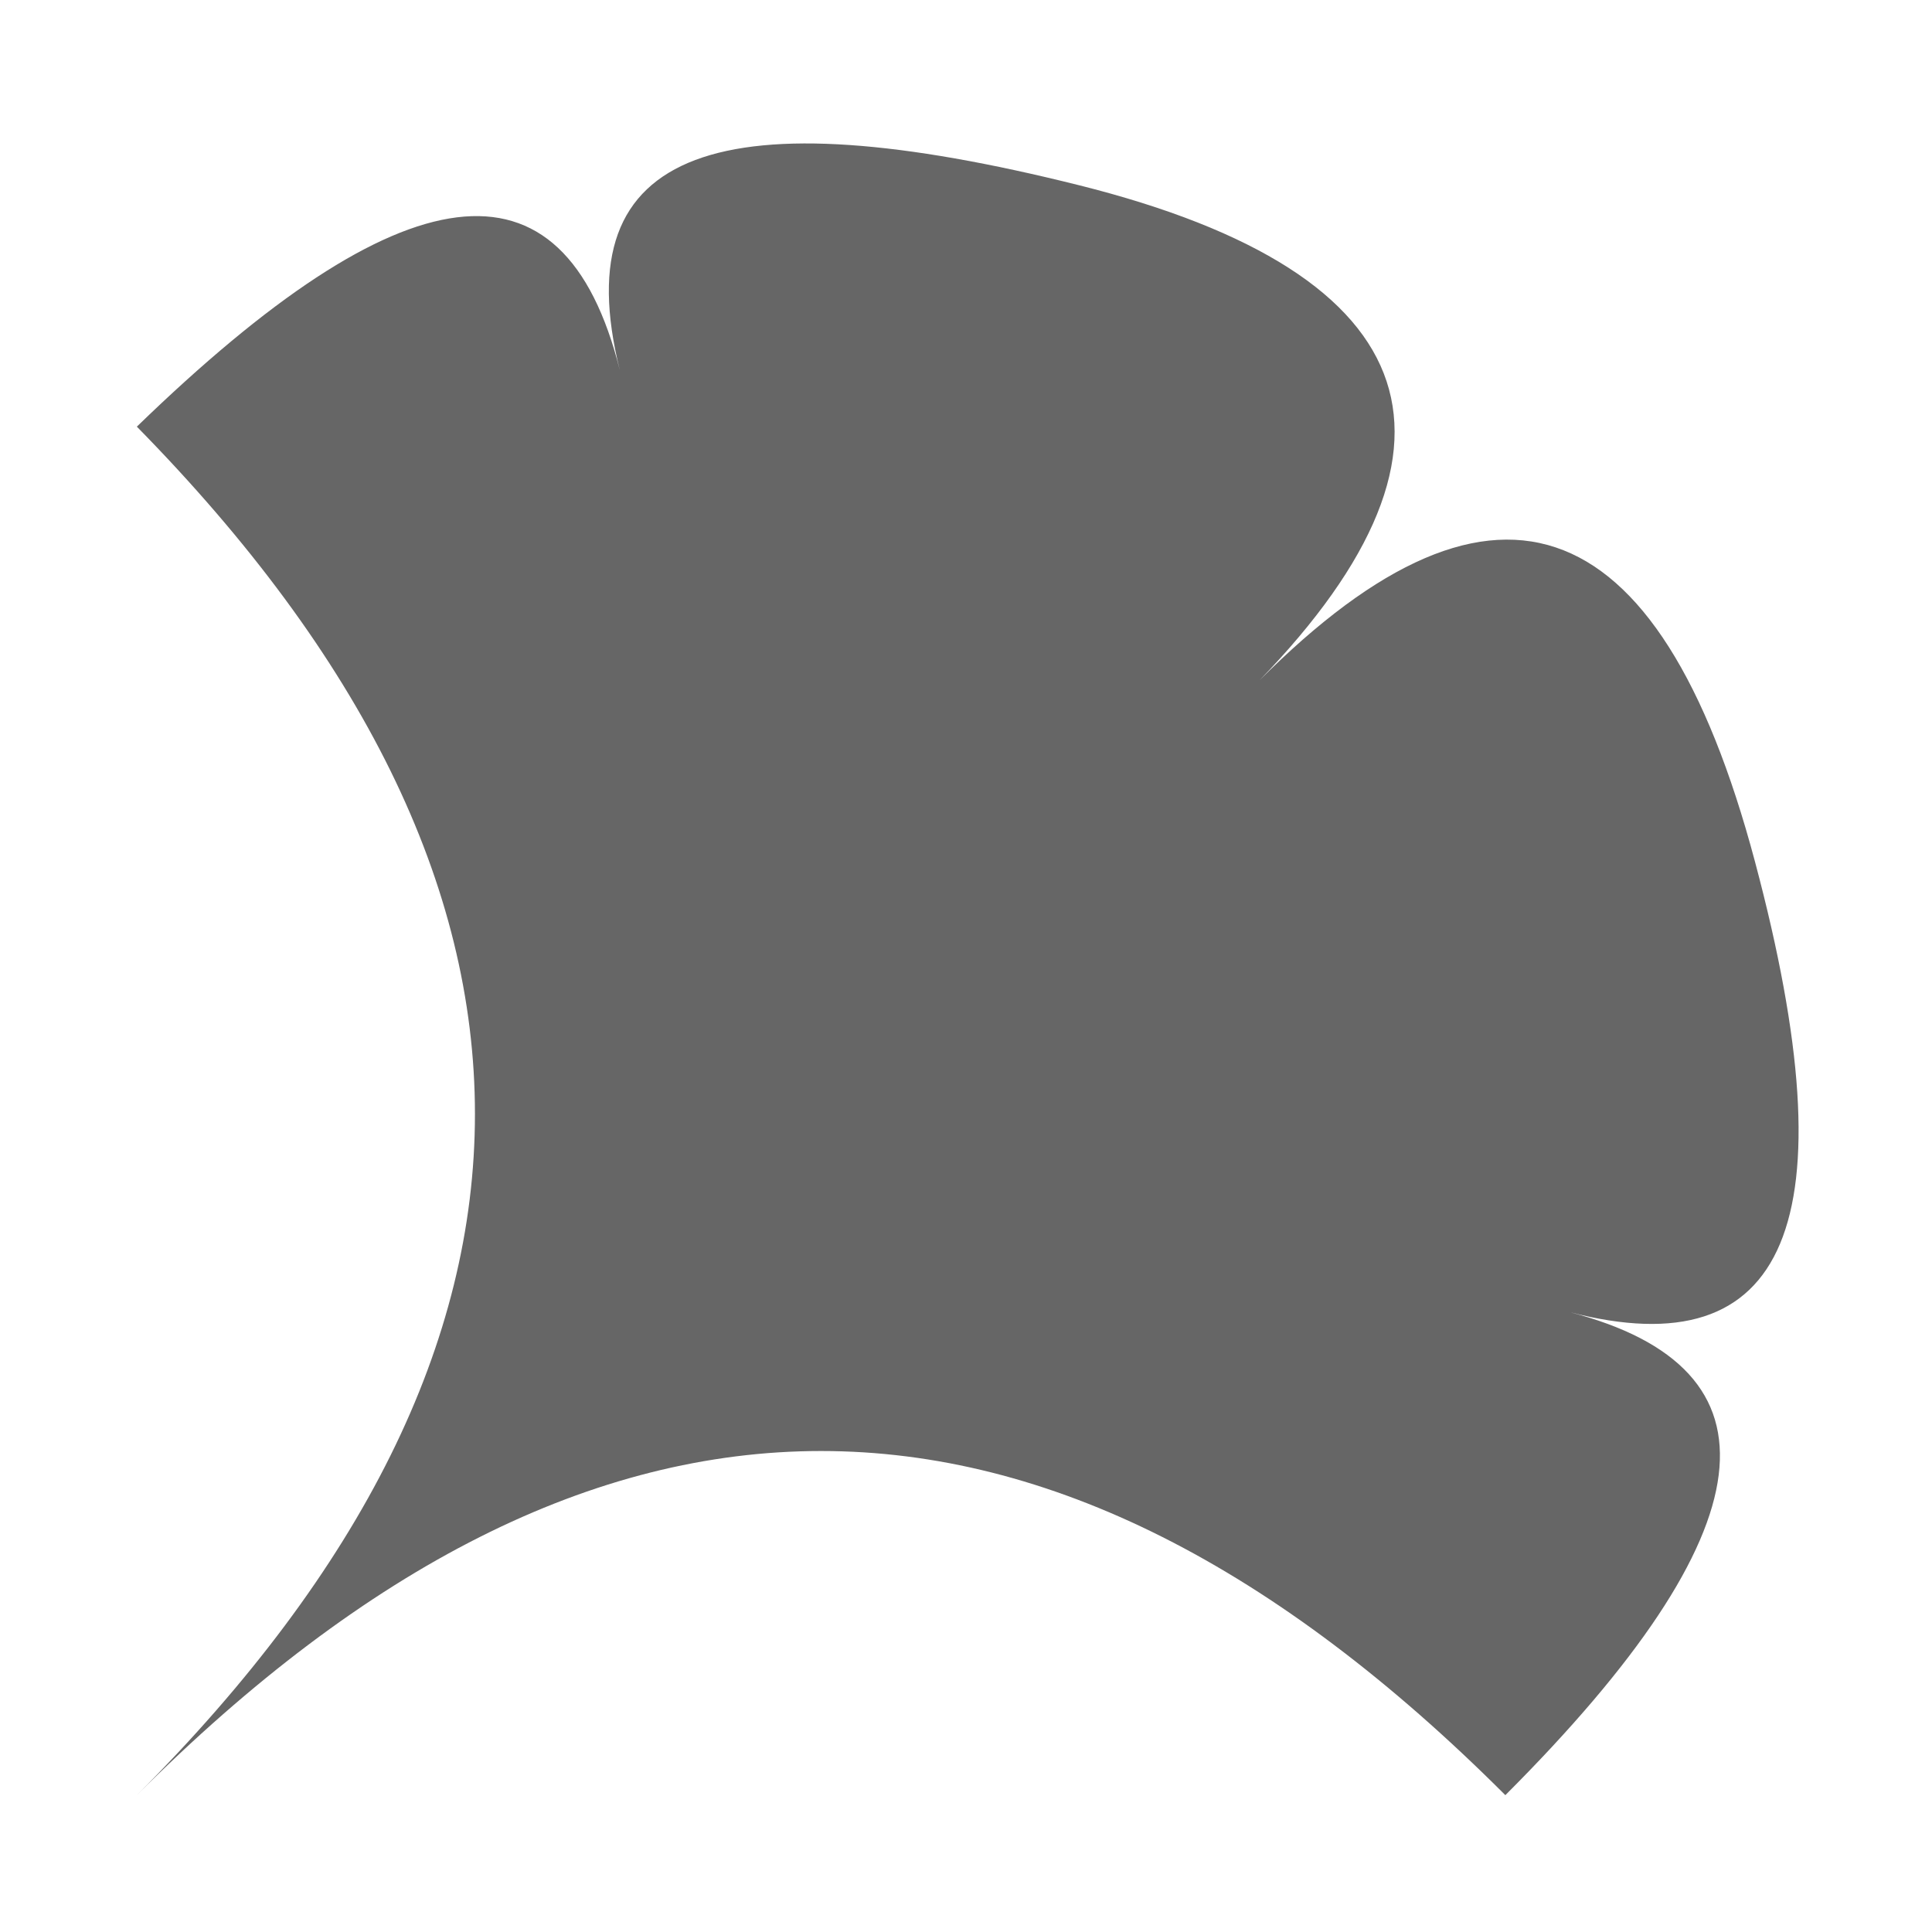
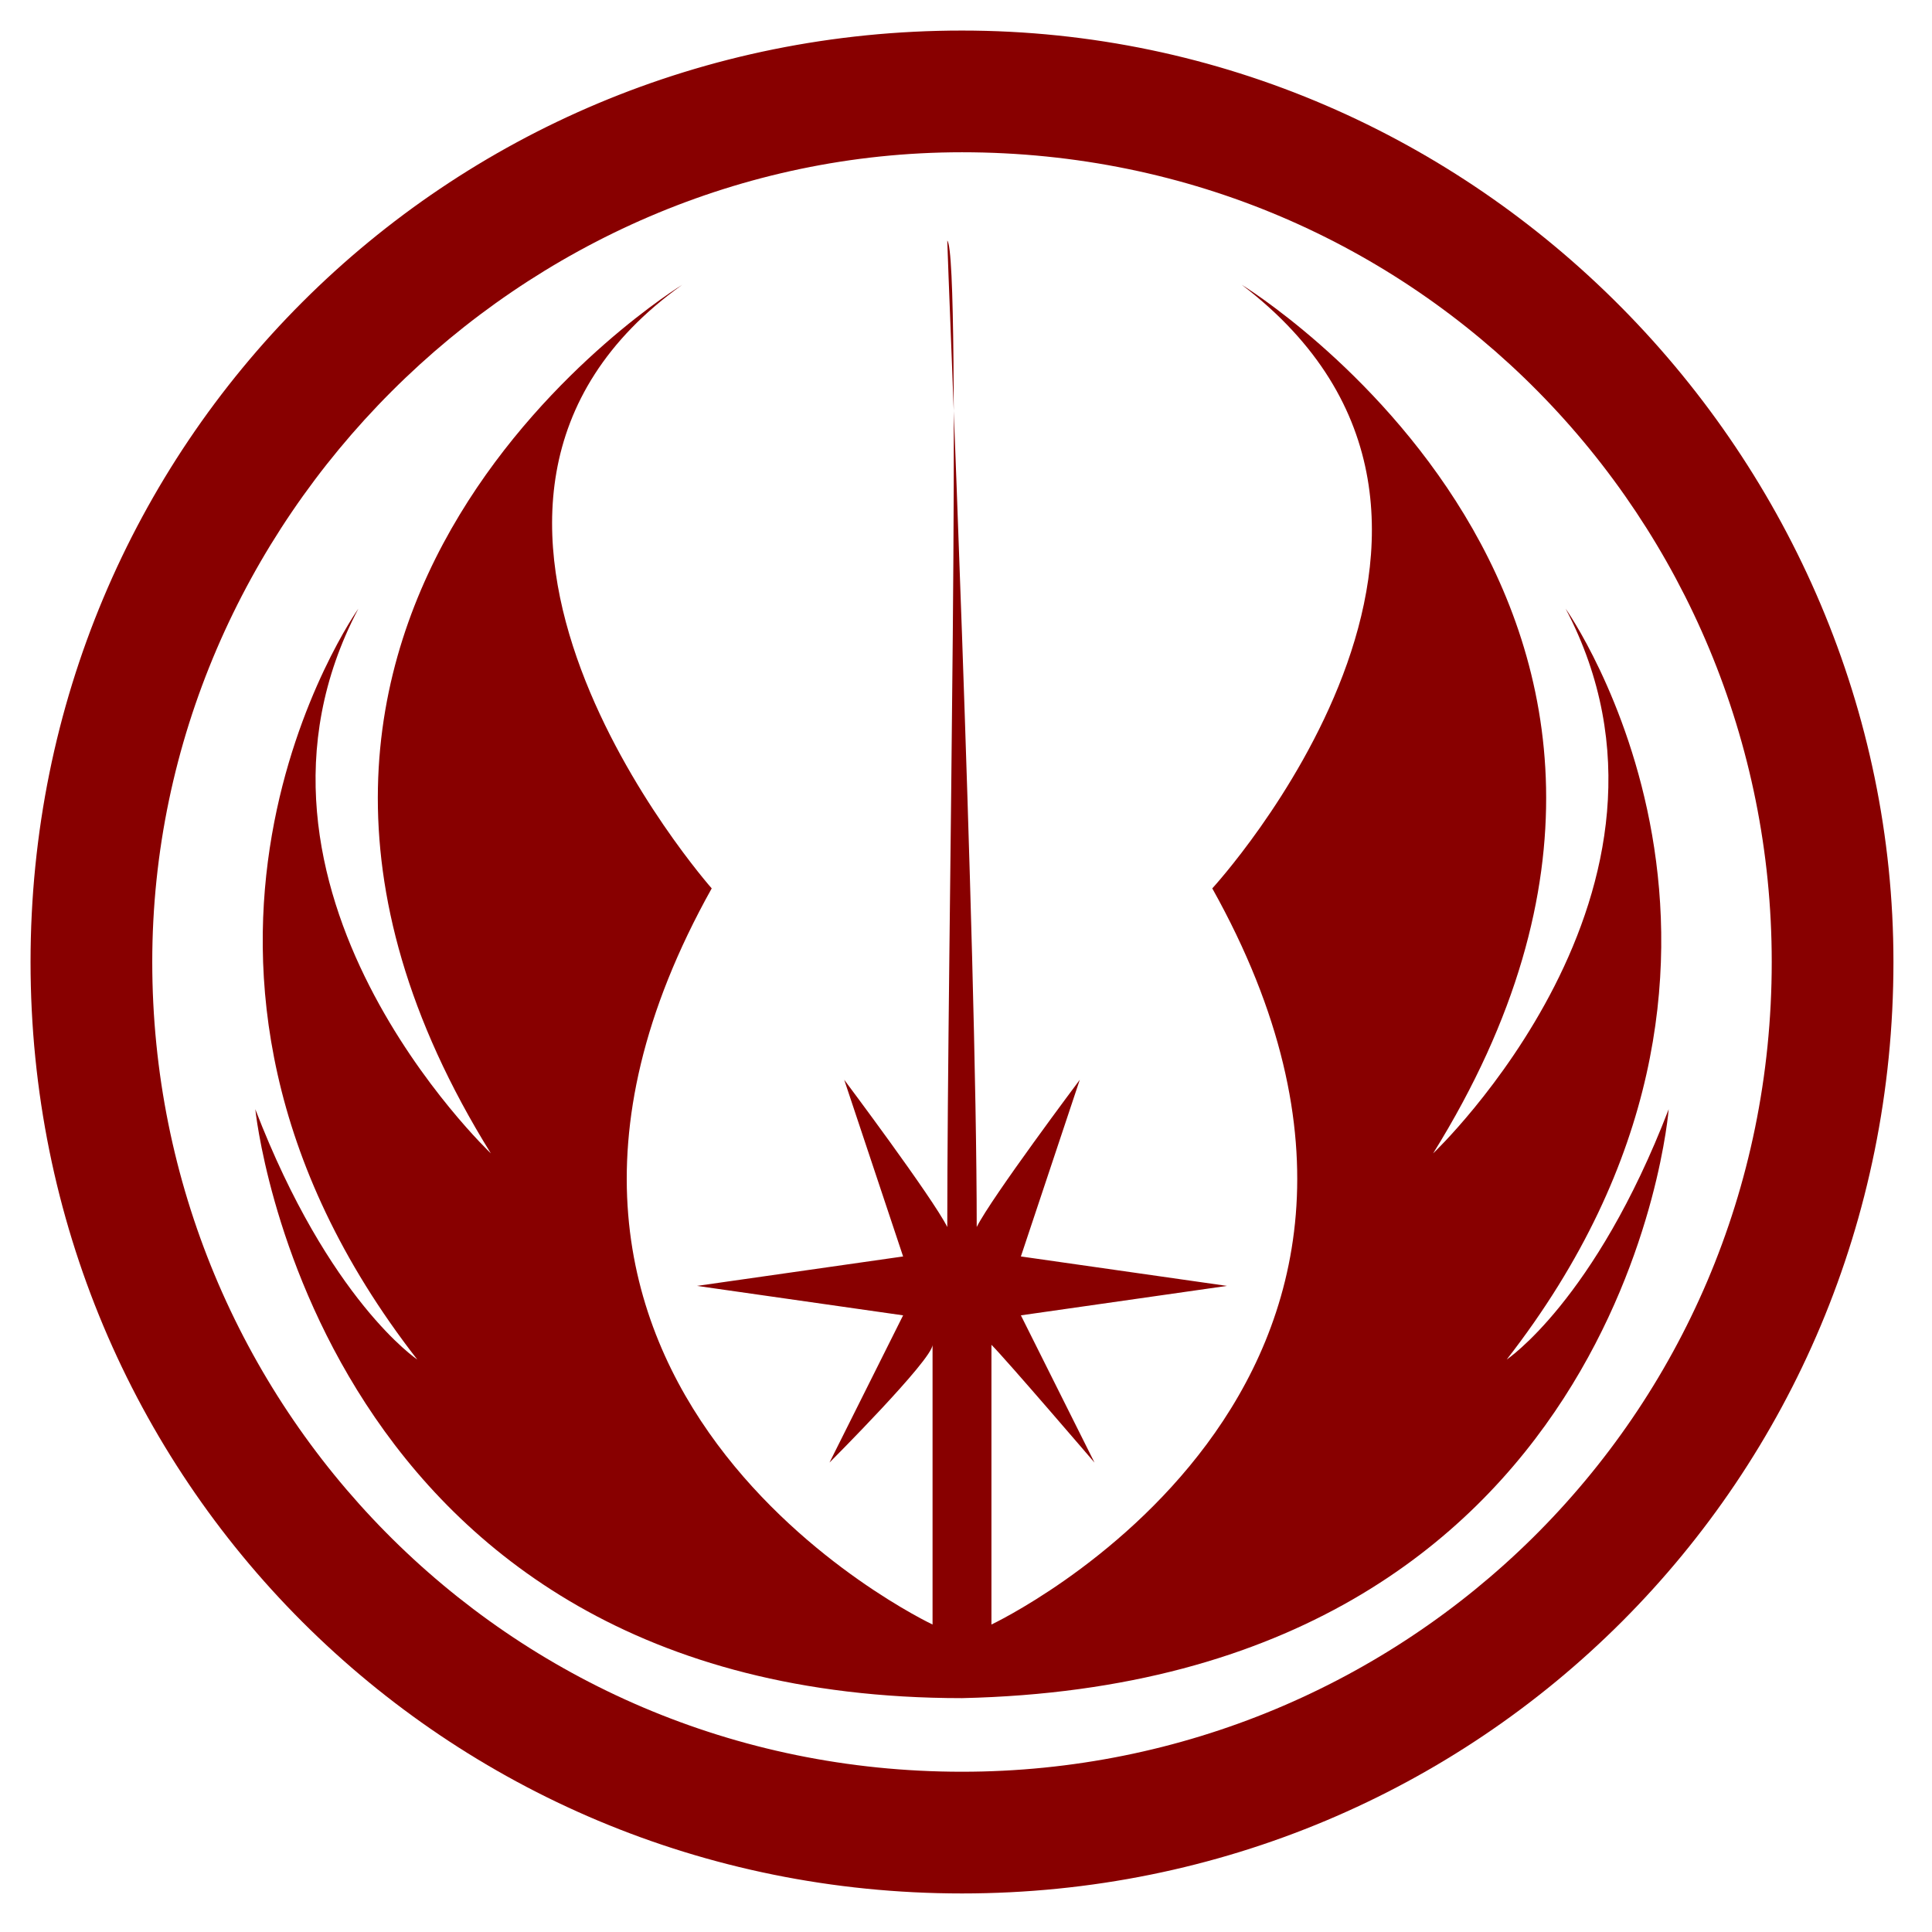
- <svg xmlns="http://www.w3.org/2000/svg" version="1.1" x="0px" y="0px" width="24px" height="24px" viewBox="0 0 24 24">
+ <svg xmlns="http://www.w3.org/2000/svg" version="1.1" id="s1" x="0px" y="0px" viewBox="0 0 24 24" style="enable-background:new 0 0 24 24;" xml:space="preserve">
  <style type="text/css">
- 	.st0{fill:#666666;}
+ 	.st0{fill:#880000;}
+ 	.st1{fill:none;stroke:#880000;stroke-width:5.337262e-02;stroke-miterlimit:10;}
</style>
-   <path class="st0" d="M1.7,22.3c5.7-5.7,11.3-5.7,17,0c3.3-3.3,3.5-5.3,0.8-6c2.7,0.7,3.5-1.1,2.3-5.6s-3.3-5.2-6.3-2.1  c3-3,2.3-5.2-2.1-6.3S7,1.8,7.7,4.6C7,1.8,5,2.1,1.7,5.3C7.3,11,7.3,16.7,1.7,22.3" />
+   <g id="g1" transform="matrix(1.828887,0,0,-1.828887,-29.19969,629.1997)">
+     <g id="g2" transform="scale(1,-1)">
+       <path id="p1" class="st0" d="M22.4-335.7c-0.1-0.2-0.7-1-0.7-1l0.4,1.2l-1.4,0.2l1.4,0.2l-0.5,1c0,0,0.7-0.7,0.7-0.8    c0,1.5,0,1.9,0,1.9s-3.4-1.6-1.5-5c0,0-2.3-2.6-0.2-4.1c0,0-3.6,2.2-1.3,5.9c0,0-1.9-1.8-0.9-3.7c0,0-1.7,2.4,0.4,5.1    c0,0-0.6-0.4-1.1-1.7c0,0,0.4,4,4.8,4c0,0,0,0,0,0c0,0,0,0,0,0c0,0,0,0,0,0c0,0,0,0,0,0c4.5-0.1,4.8-4,4.8-4    c-0.5,1.3-1.1,1.7-1.1,1.7c2.1-2.7,0.4-5.1,0.4-5.1c1,1.9-0.9,3.7-0.9,3.7c2.3-3.7-1.3-5.9-1.3-5.9c2.1,1.6-0.2,4.1-0.2,4.1    c1.9,3.4-1.5,5-1.5,5s0-0.4,0-1.9c0.1,0.1,0.7,0.8,0.7,0.8l-0.5-1l1.4-0.2l-1.4-0.2l0.4-1.2c0,0-0.6,0.8-0.7,1    c0-1.9-0.2-6.6-0.2-6.7c0-0.1,0-0.1,0-0.1s0,0,0,0c0,0,0,0,0,0s0,0,0,0.1C22.5-342.3,22.4-337.6,22.4-335.7L22.4-335.7z" />
+       <path id="p2" class="st1" d="M22.5-343.8c-3.5,0-6.3,2.8-6.3,6.3c0,3.5,2.8,6.3,6.3,6.3c3.5,0,6.3-2.8,6.3-6.3    C28.8-340.9,26-343.8,22.5-343.8L22.5-343.8z" />
+       <path id="p3" class="st0" d="M22.5-343c3.1,0,5.5,2.5,5.5,5.5c0,3.1-2.5,5.5-5.5,5.5c-3.1,0-5.5-2.5-5.5-5.5    C17-340.5,19.5-343,22.5-343L22.5-343z M22.5-343.8c-3.5,0-6.3,2.8-6.3,6.3c0,3.5,2.8,6.3,6.3,6.3c3.5,0,6.3-2.8,6.3-6.3    C28.8-340.9,26-343.8,22.5-343.8L22.5-343.8z" />
+     </g>
+   </g>
</svg>
